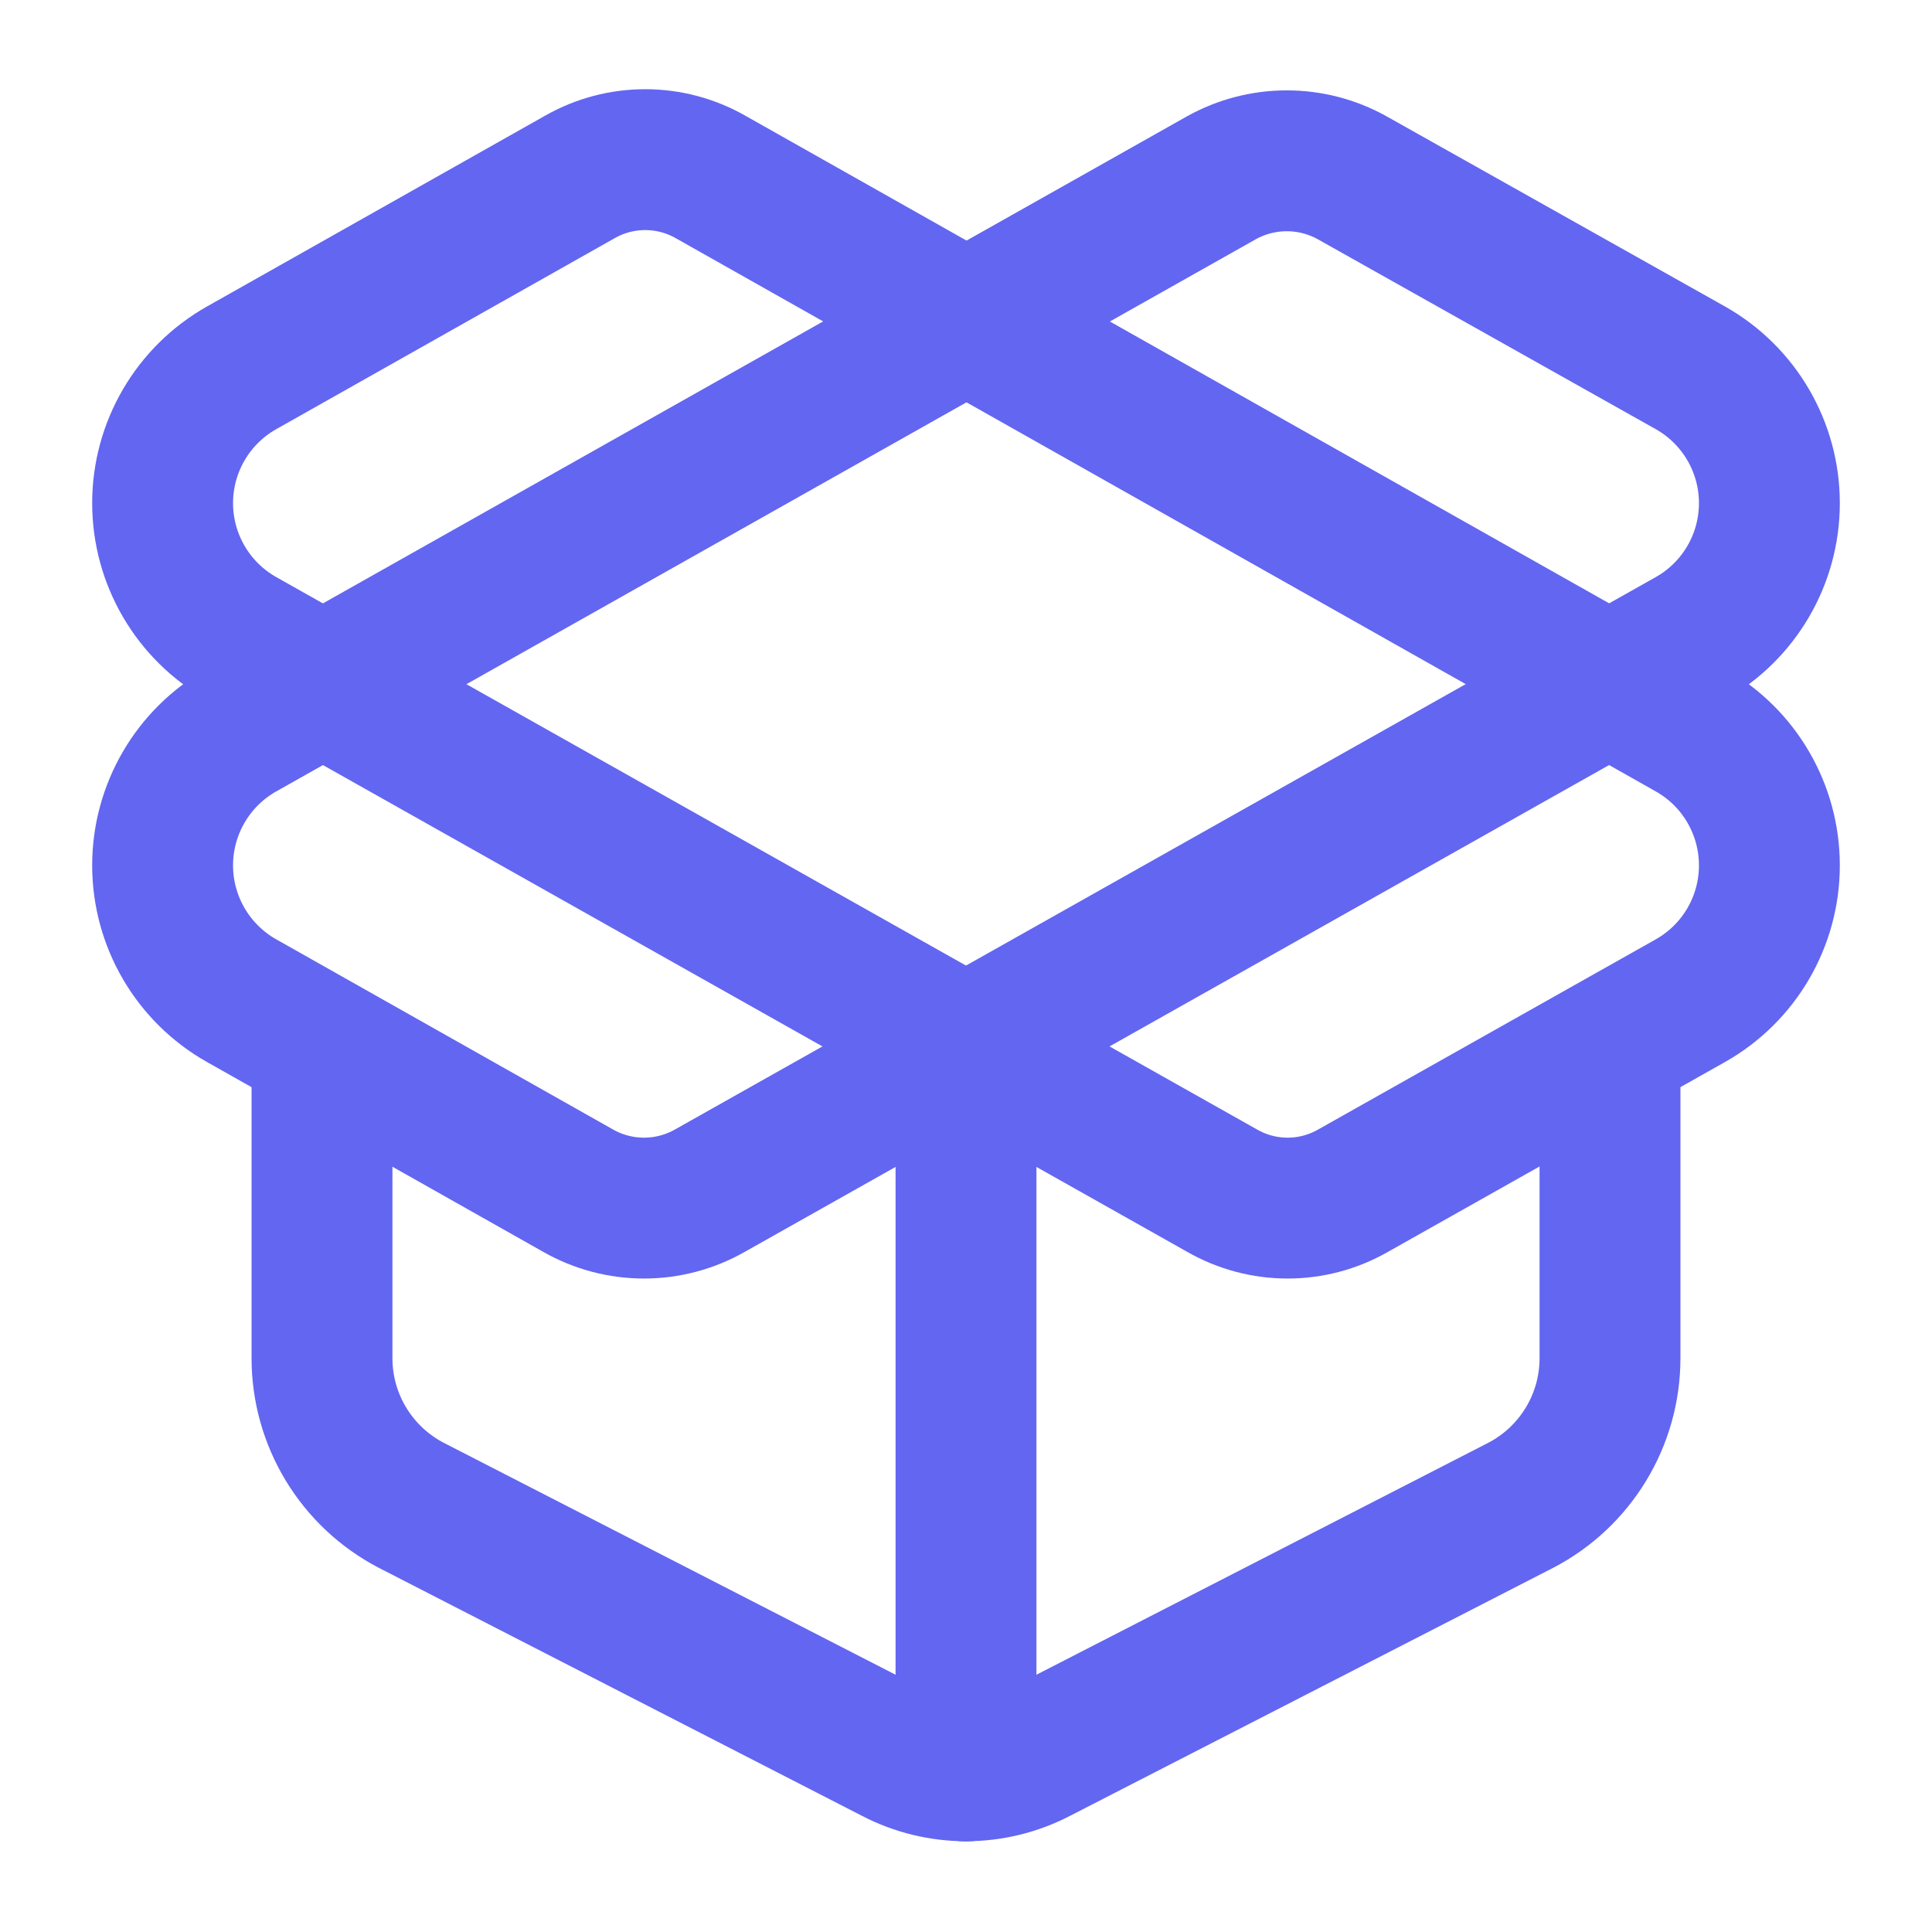
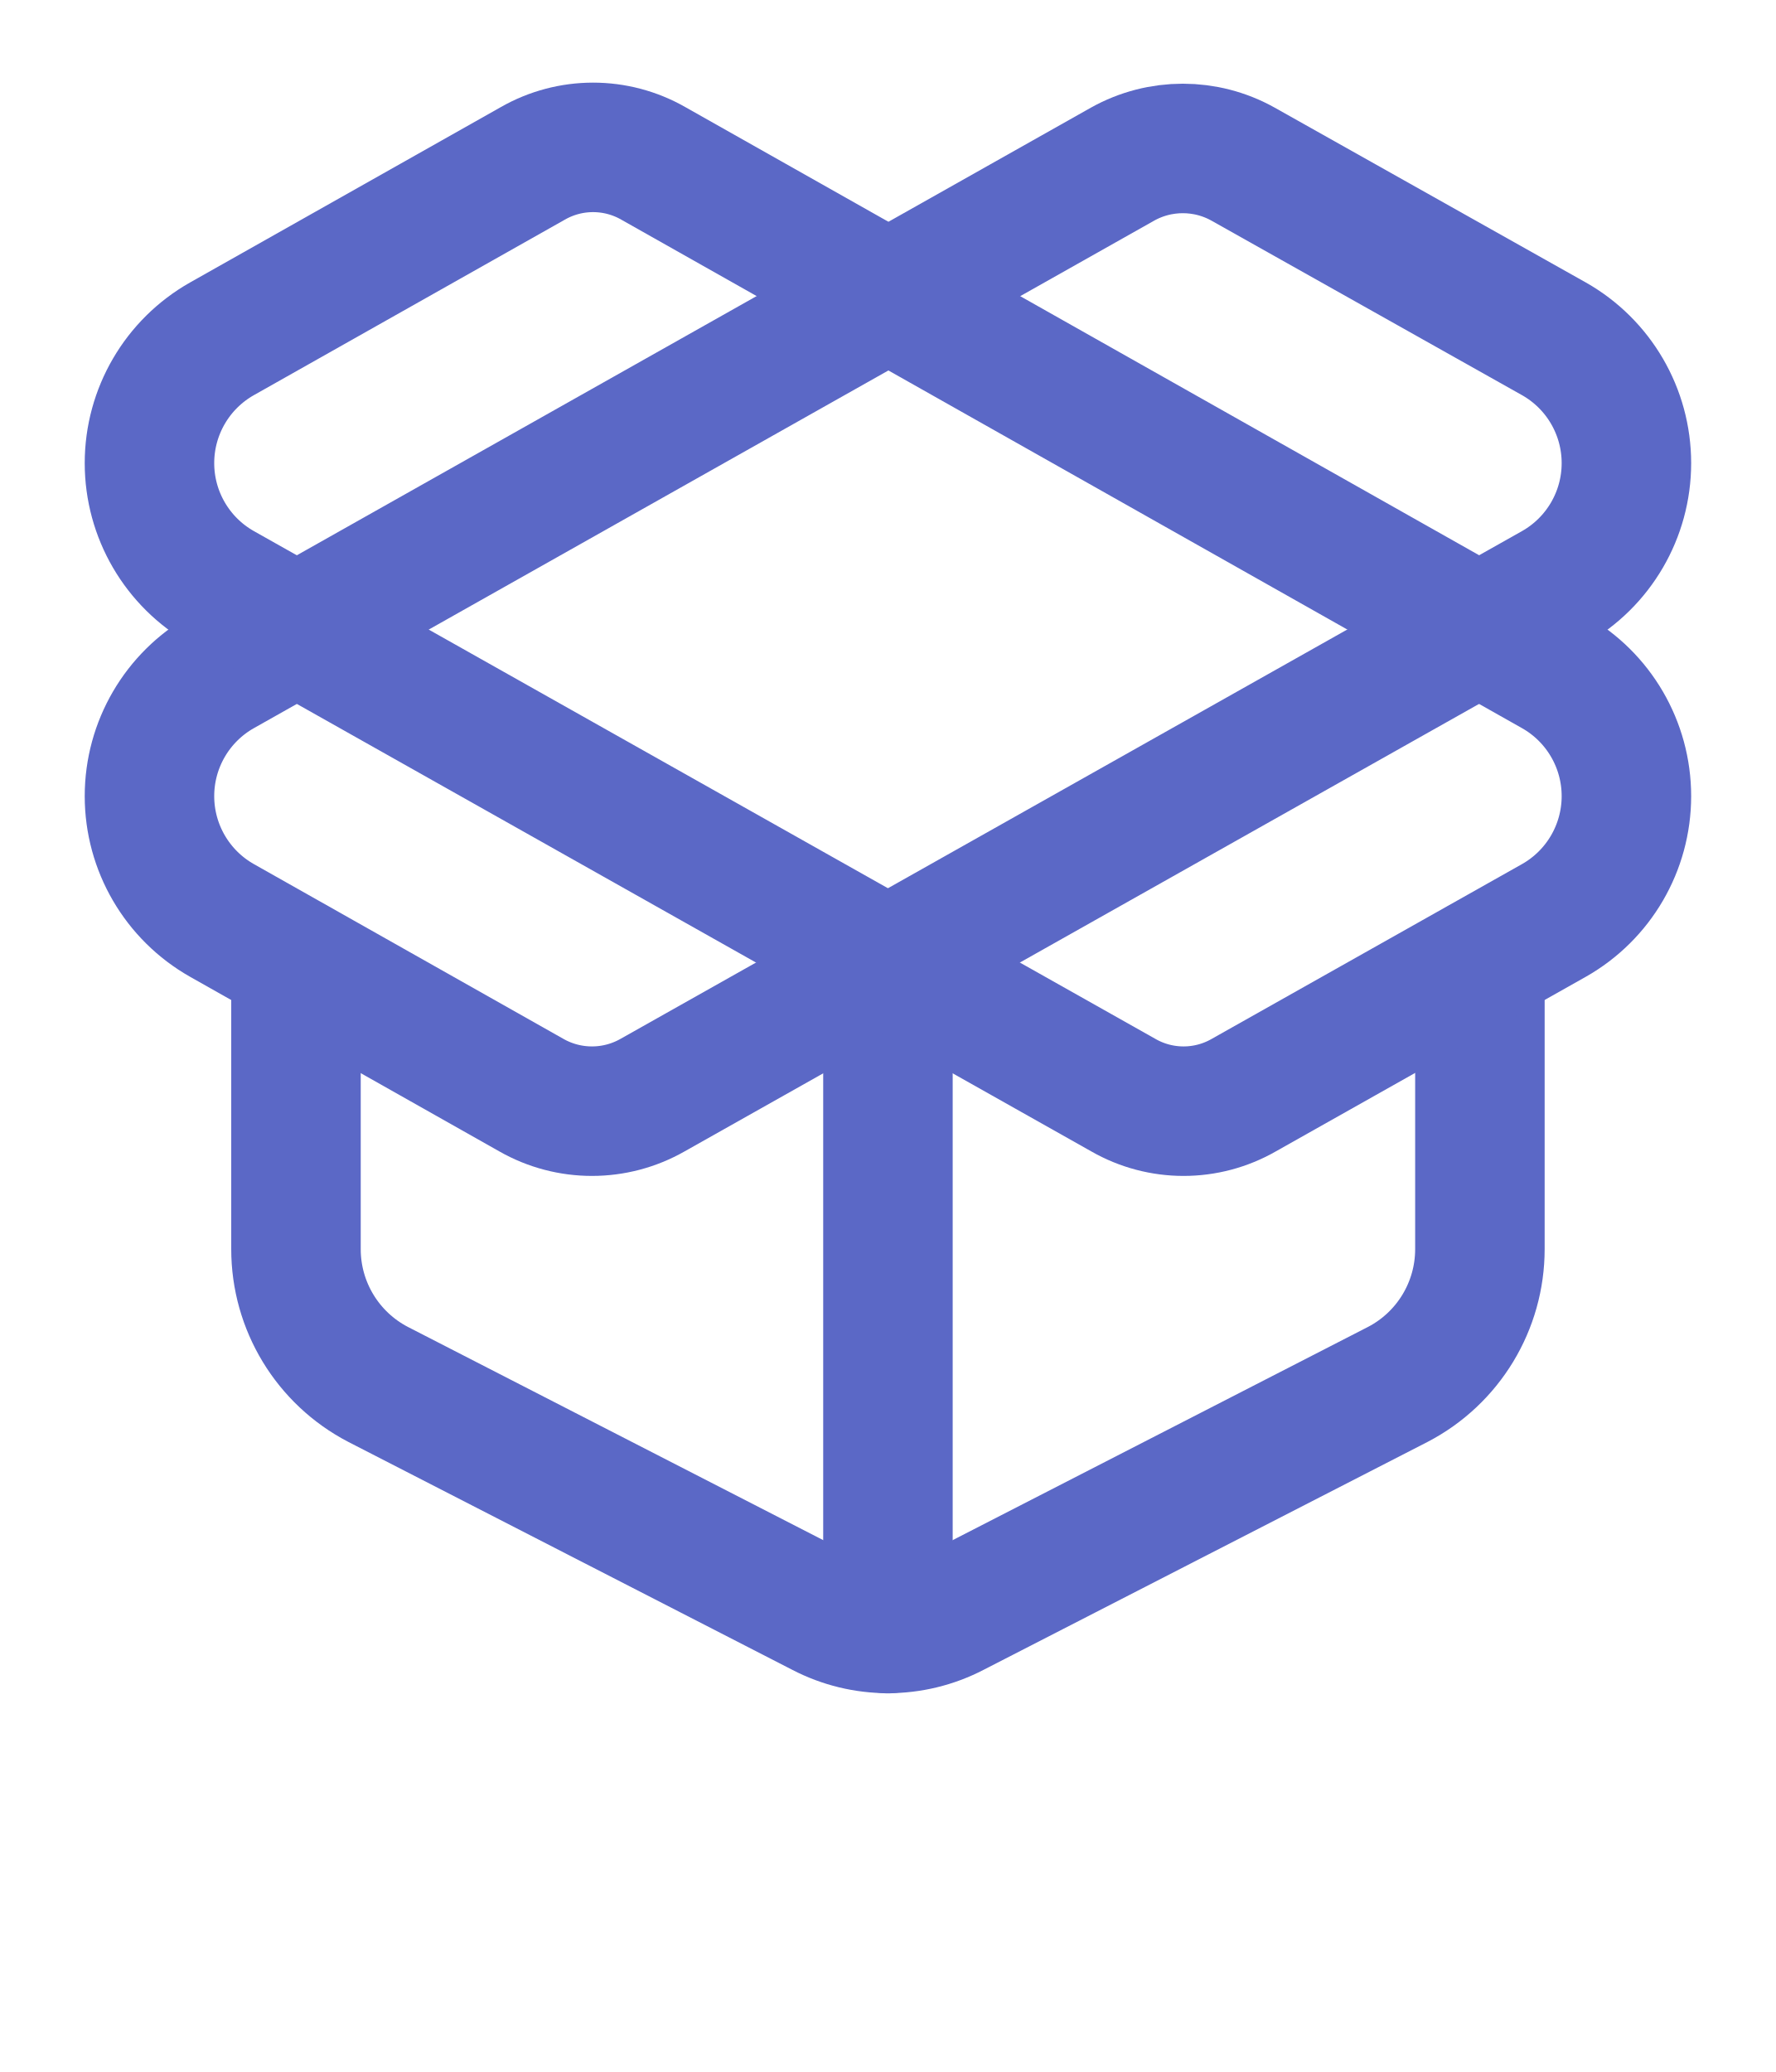
- <svg xmlns="http://www.w3.org/2000/svg" width="24" height="24" viewBox="0 0 24 24" fill="none" stroke="#6366f1" stroke-width="1.75" stroke-linecap="round" stroke-linejoin="round">
-   <path d="M12 22v-9" />
-   <path d="M15.17 2.21a1.67 1.67 0 0 1 1.63 0L21 4.57a1.93 1.93 0 0 1 0 3.36L8.82 14.79a1.655 1.655 0 0 1-1.64 0L3 12.43a1.93 1.93 0 0 1 0-3.36z" />
-   <path d="M20 13v3.87a2.06 2.06 0 0 1-1.11 1.83l-6 3.08a1.93 1.93 0 0 1-1.78 0l-6-3.08A2.06 2.06 0 0 1 4 16.87V13" />
-   <path d="M21 12.43a1.93 1.93 0 0 0 0-3.36L8.83 2.2a1.64 1.64 0 0 0-1.63 0L3 4.57a1.93 1.93 0 0 0 0 3.36l12.18 6.86a1.636 1.636 0 0 0 1.63 0z" />
+ <svg xmlns="http://www.w3.org/2000/svg" width="24" height="28" viewBox="0 0 24 28" fill="none" stroke="#5b68c6" stroke-width="1.75" stroke-linecap="round" stroke-linejoin="round">
+   <g transform="translate(0 0.008421)">
+     <path d="M12 22v-9" />
+     <path d="M15.17 2.21a1.67 1.67 0 0 1 1.63 0L21 4.57a1.93 1.93 0 0 1 0 3.36L8.82 14.79a1.655 1.655 0 0 1-1.64 0L3 12.43a1.93 1.93 0 0 1 0-3.36z" />
+     <path d="M20 13v3.87a2.06 2.06 0 0 1-1.11 1.83l-6 3.08a1.93 1.93 0 0 1-1.78 0l-6-3.08A2.06 2.06 0 0 1 4 16.87V13" />
+     <path d="M21 12.43a1.93 1.93 0 0 0 0-3.36L8.83 2.2a1.64 1.64 0 0 0-1.63 0L3 4.57a1.93 1.93 0 0 0 0 3.36l12.18 6.86a1.636 1.636 0 0 0 1.63 0z" />
+   </g>
</svg>
